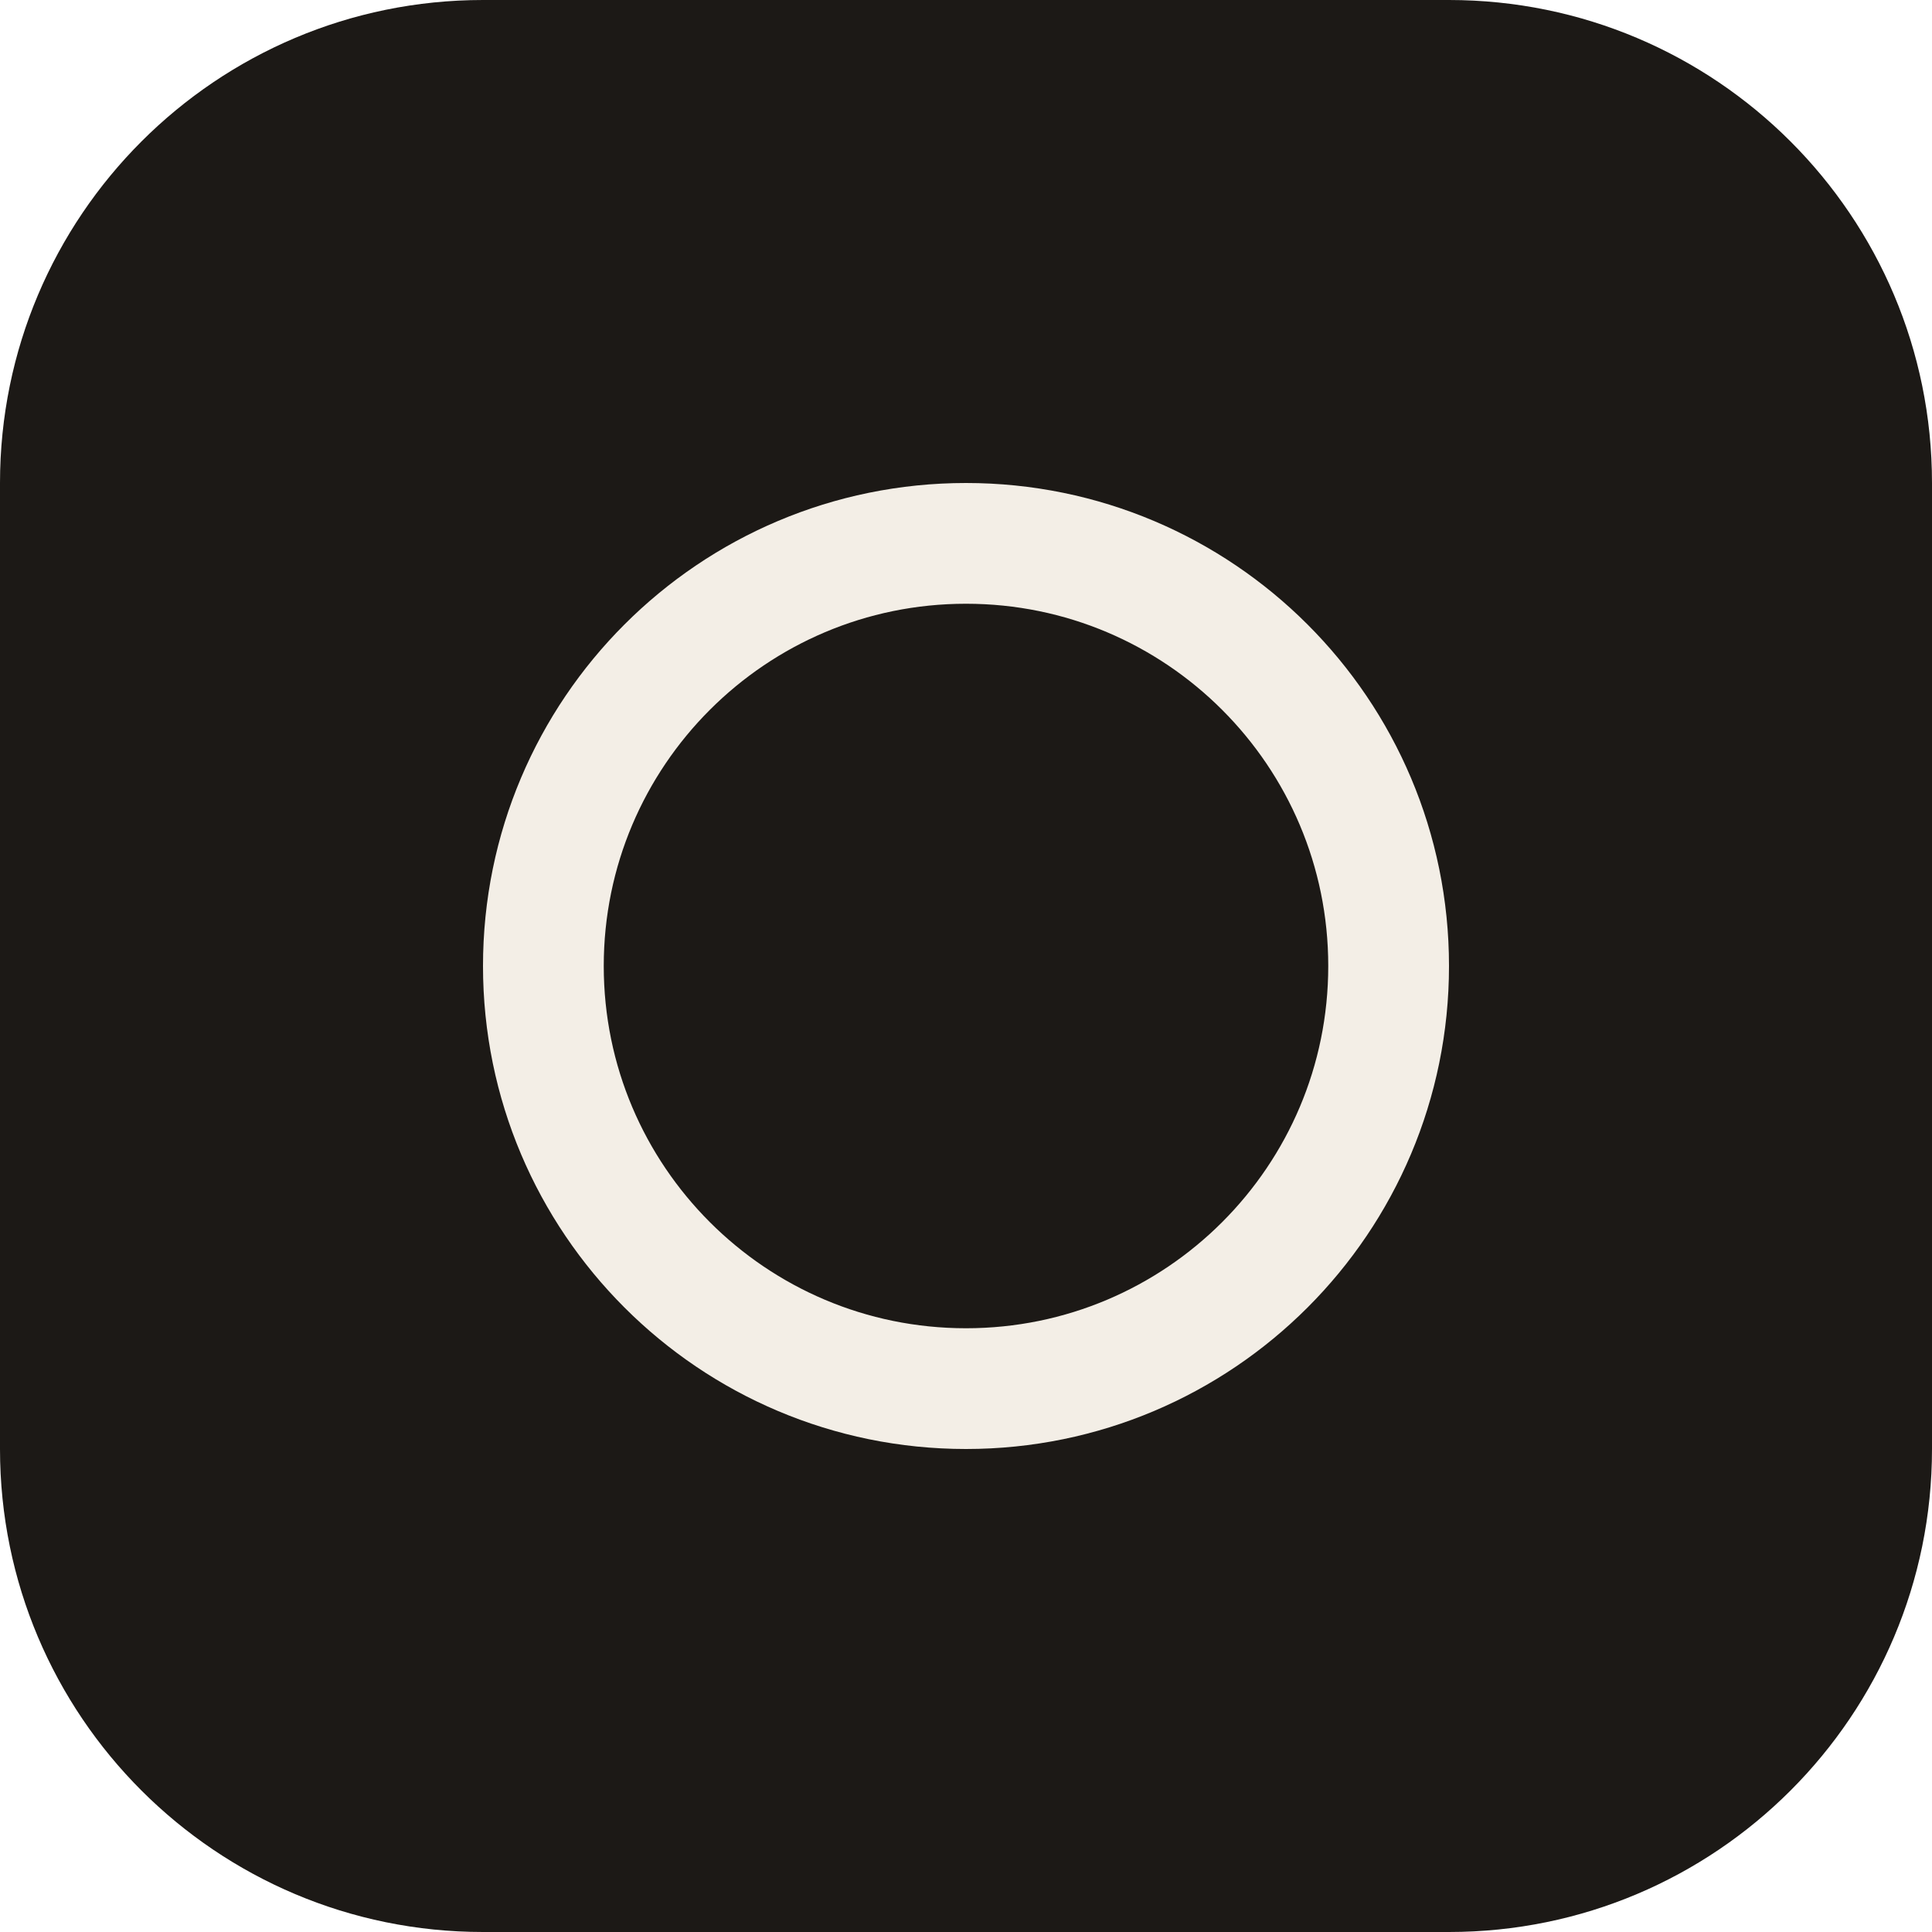
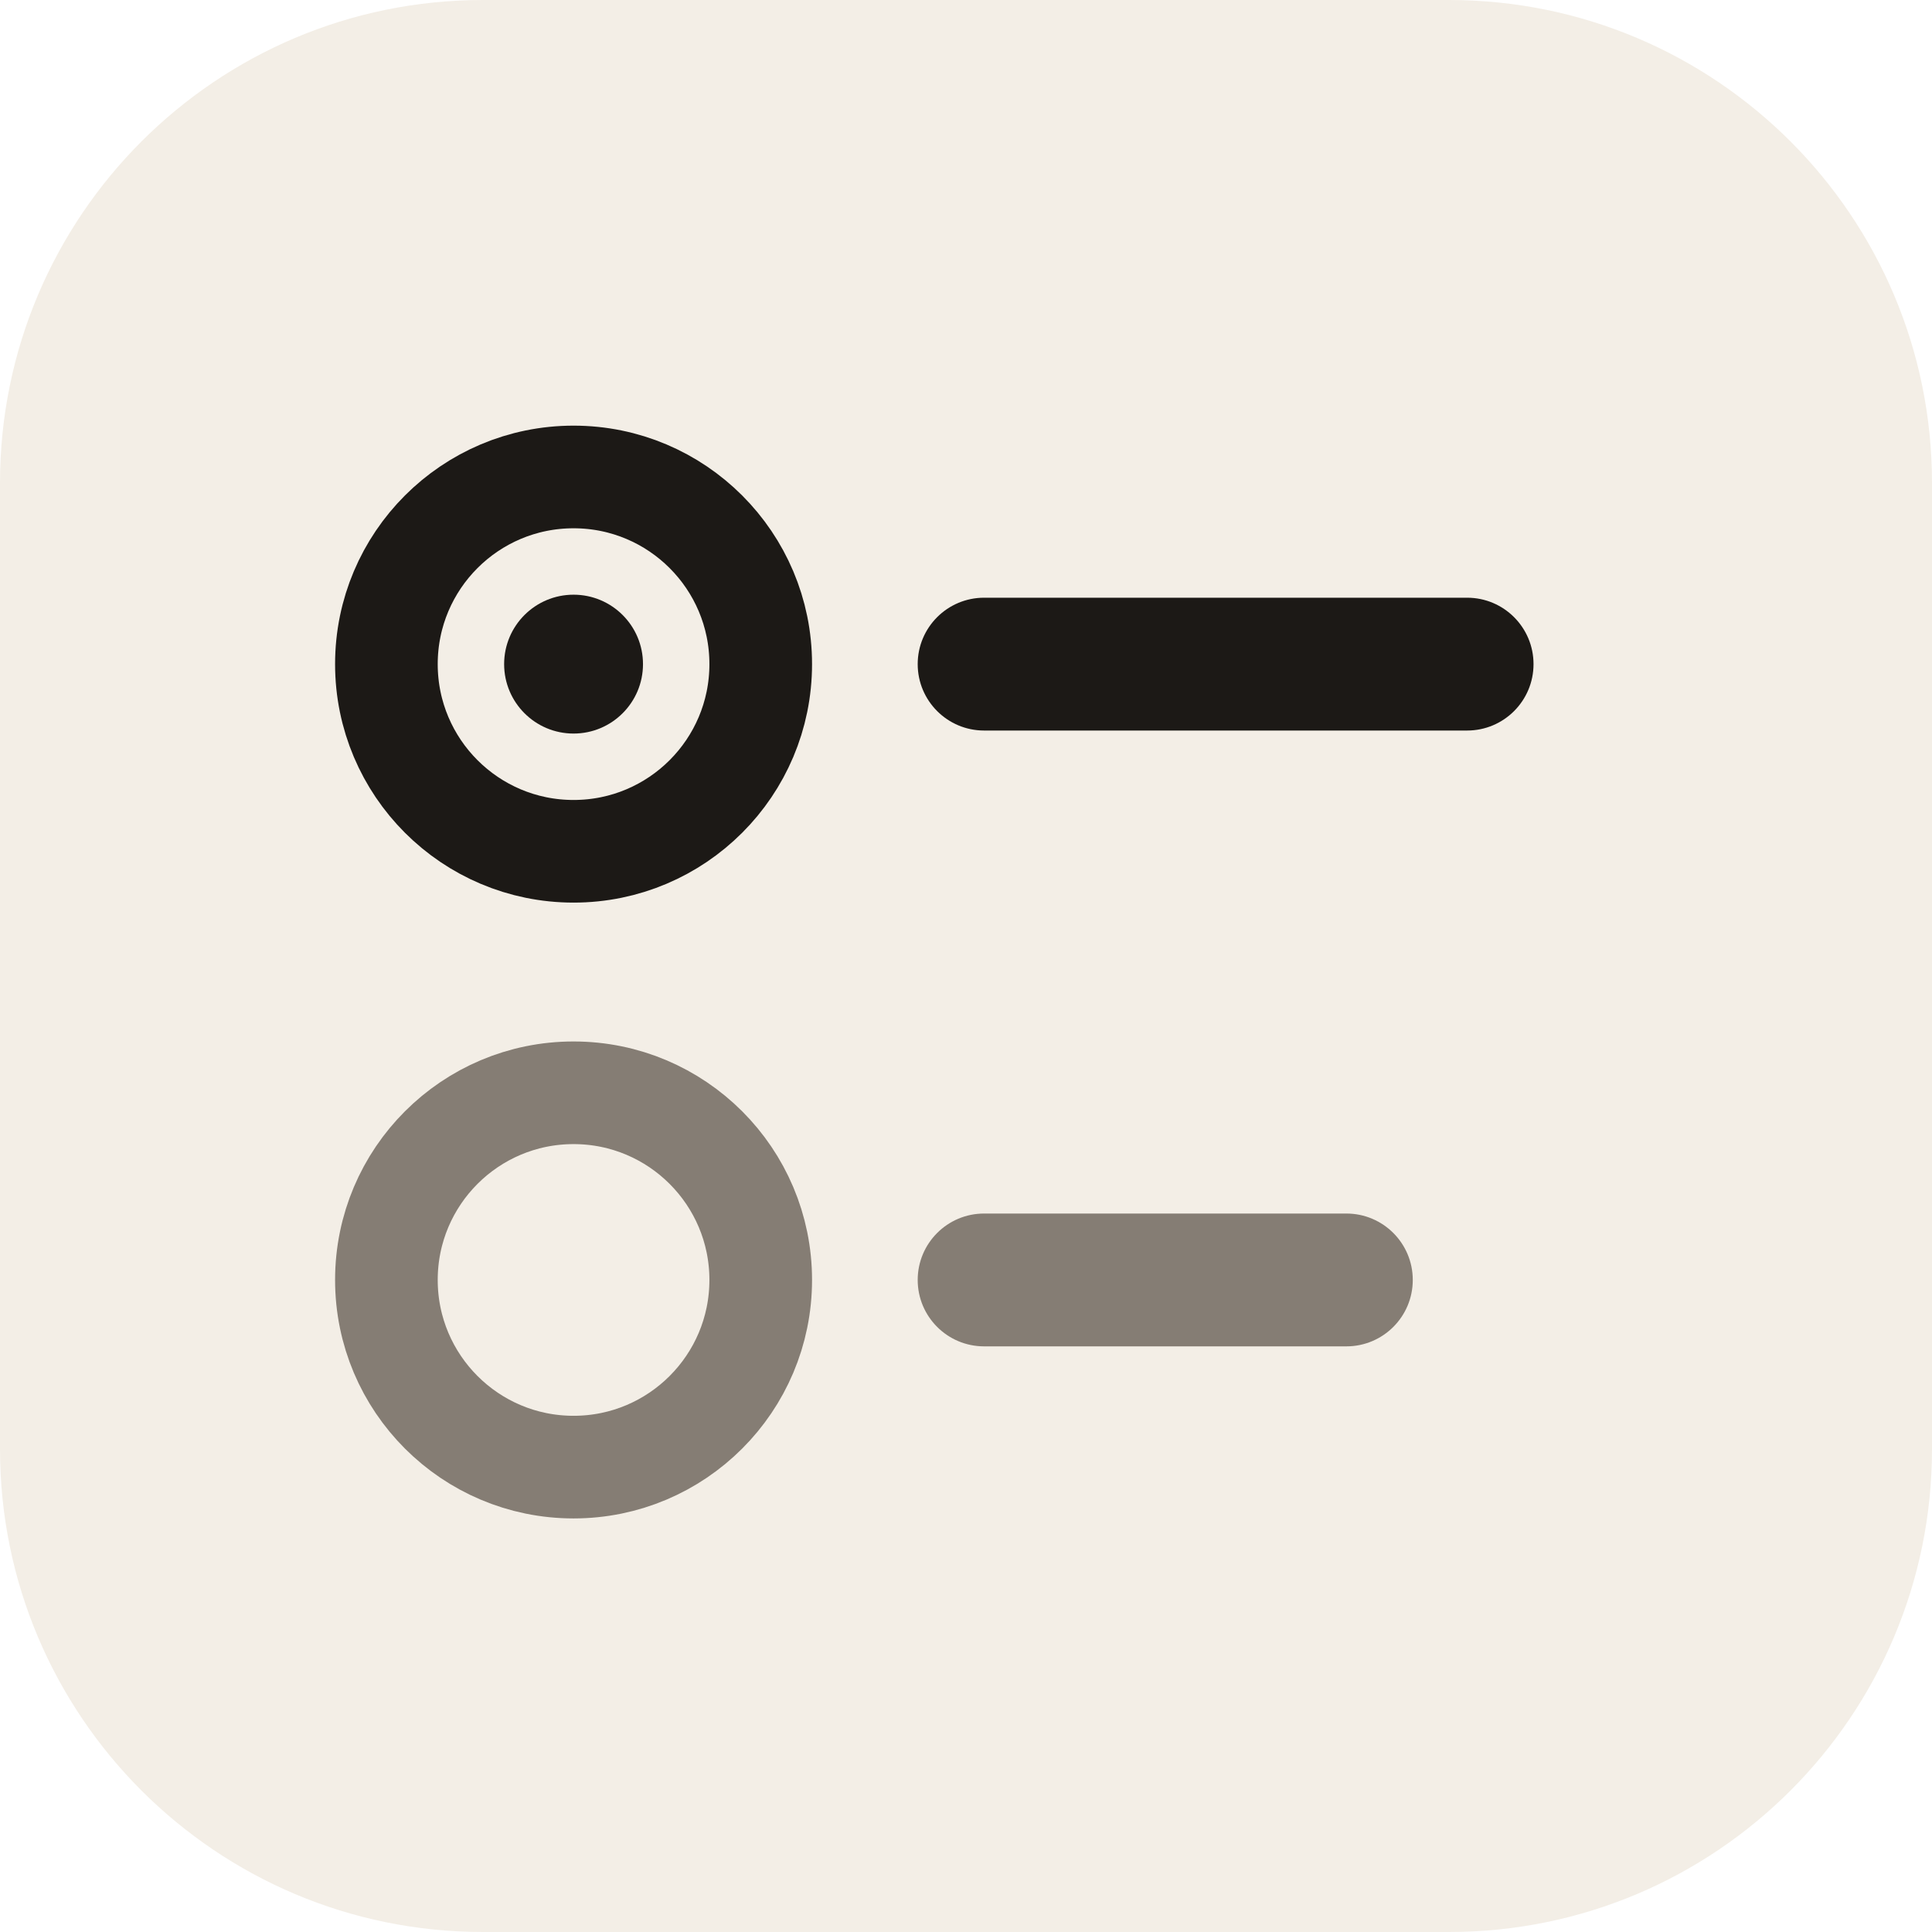
<svg xmlns="http://www.w3.org/2000/svg" viewBox="0 0 32 32">
-   <rect width="32" height="32" rx="8" fill="#1c1916" />
-   <circle cx="16" cy="16" r="7" fill="none" stroke="#f3eee6" stroke-width="2" />
+   <rect width="32" height="32" rx="8" fill="#f3eee6" />
+   <circle cx="9.5" cy="11" r="3.1" fill="none" stroke="#1c1916" stroke-width="1.7" />
+   <circle cx="9.5" cy="11" r="1.15" fill="#1c1916" />
+   <rect x="15.2" y="9.9" width="10.2" height="2.2" rx="1.1" fill="#1c1916" />
+   <circle cx="9.5" cy="21.2" r="3.1" fill="none" stroke="#857d74" stroke-width="1.7" />
+   <rect x="15.2" y="20.1" width="8.2" height="2.2" rx="1.1" fill="#857d74" />
</svg>
